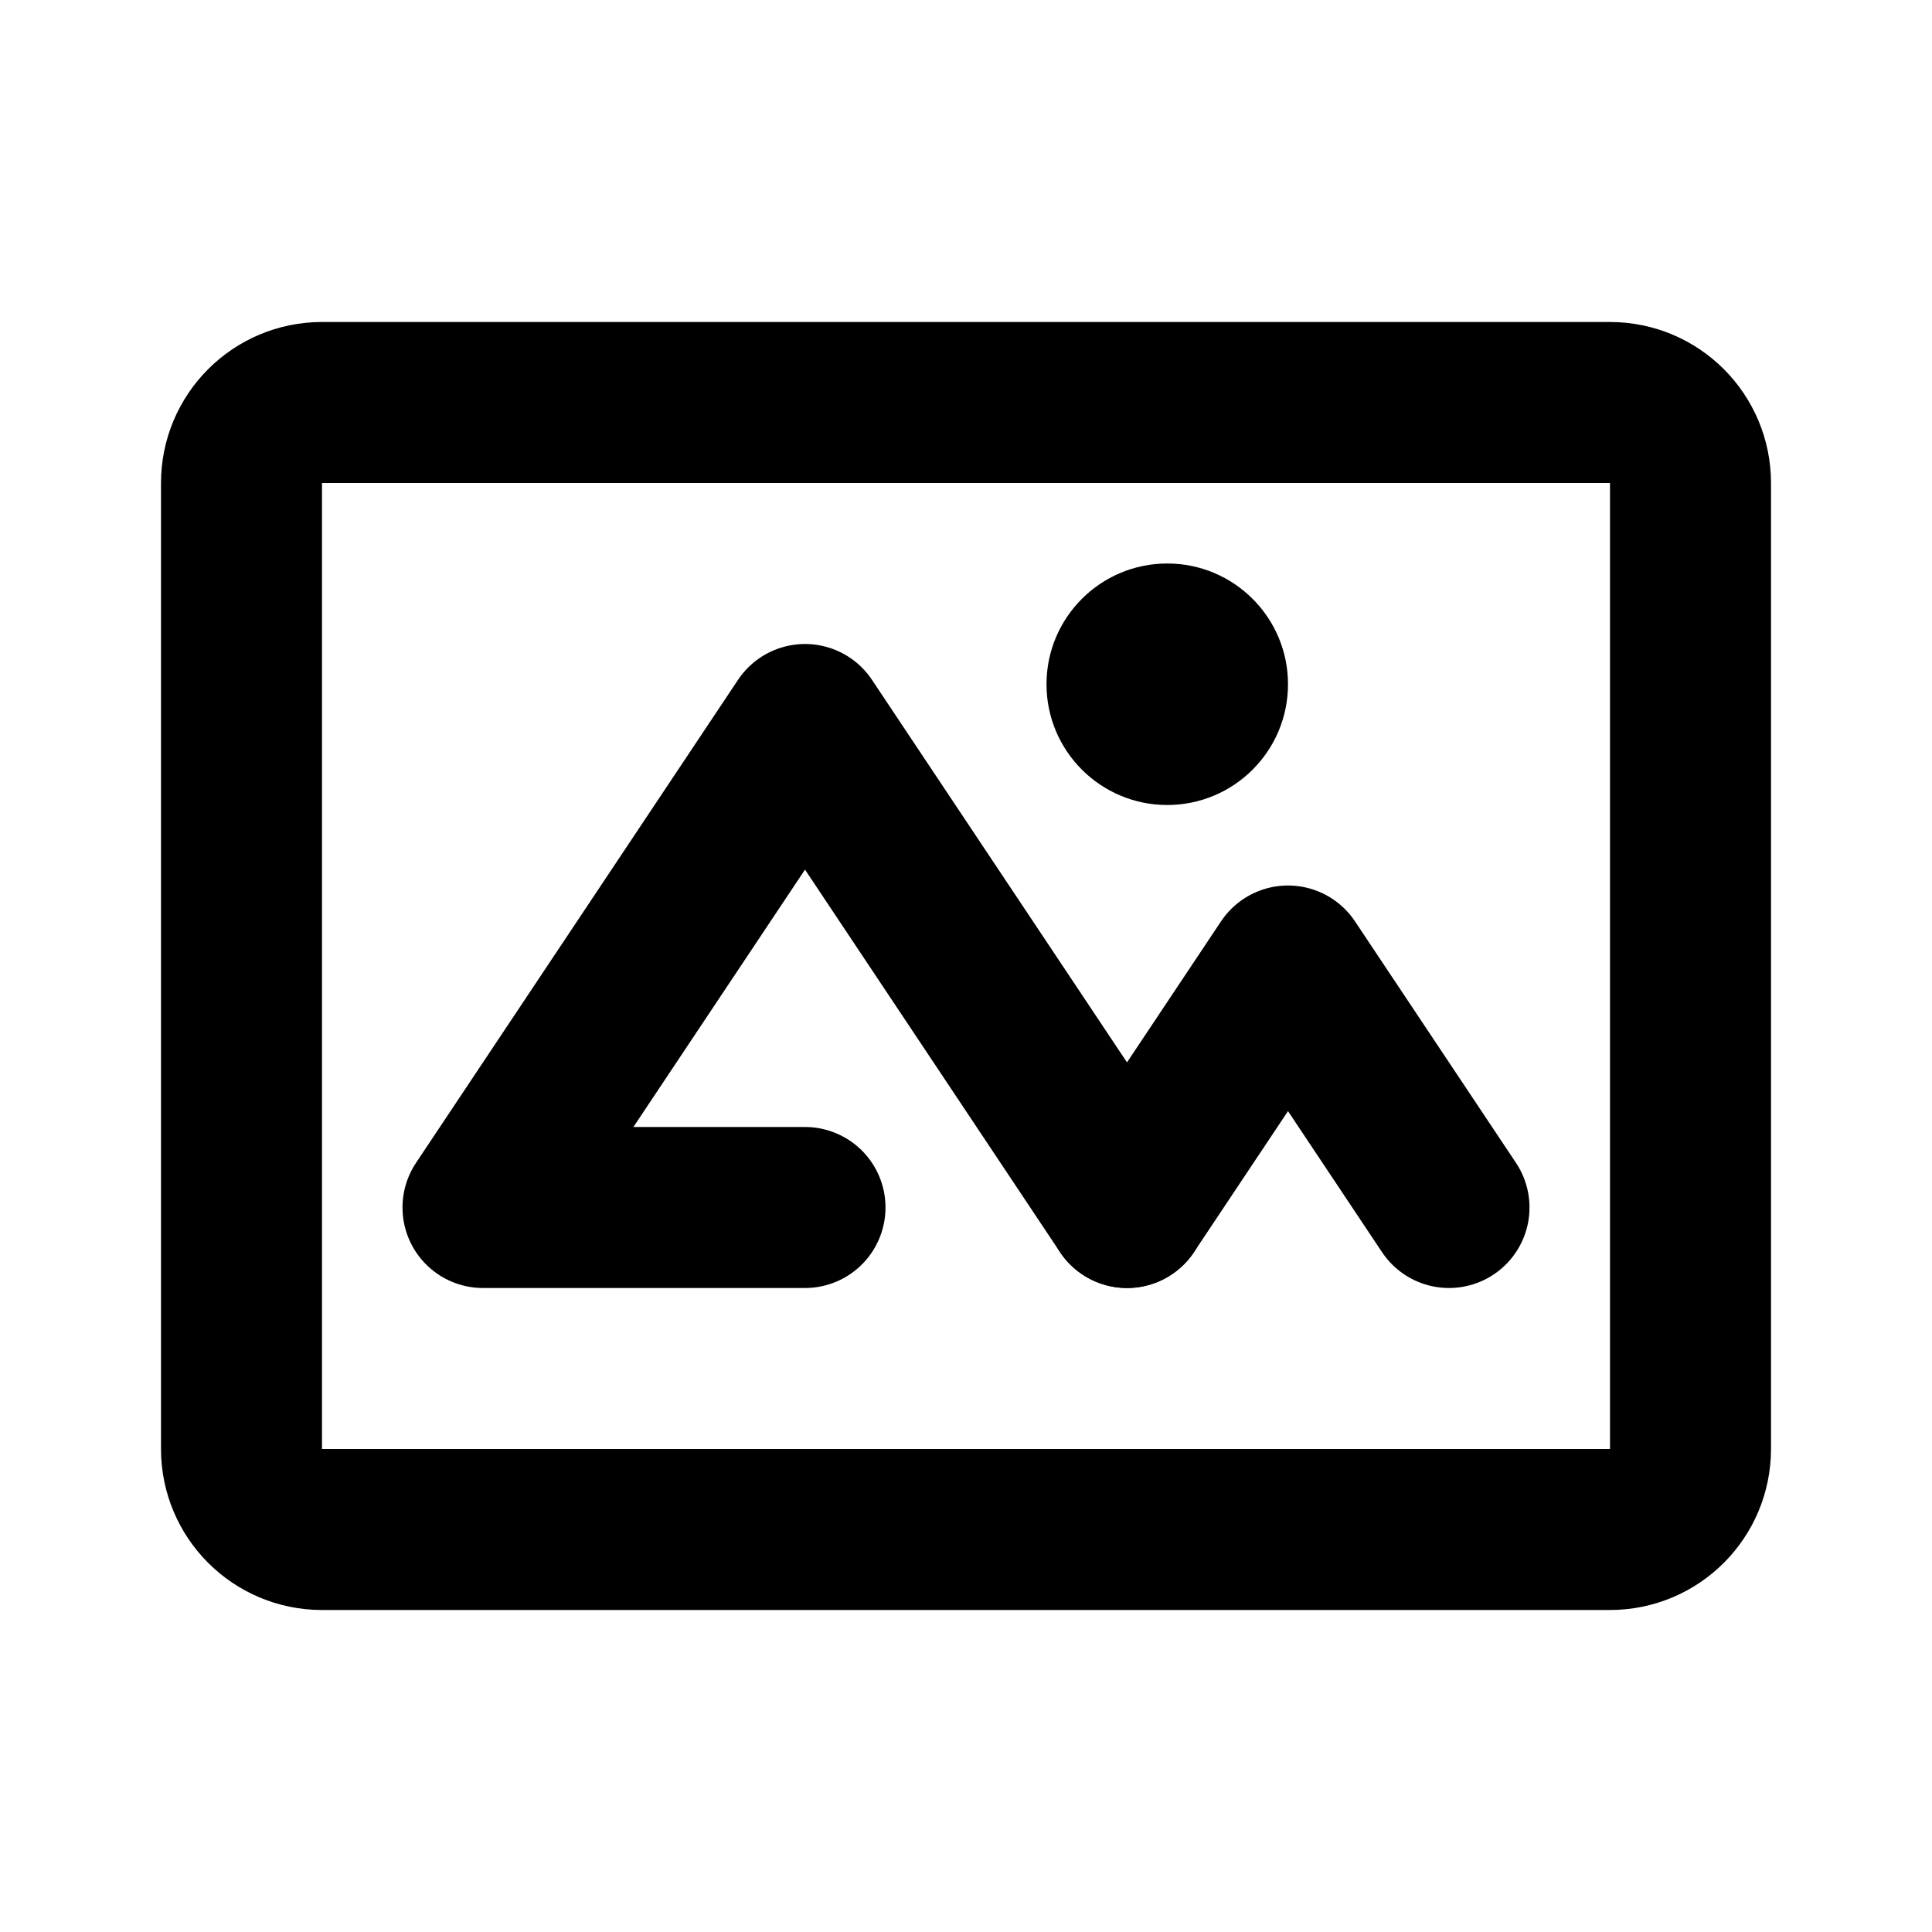
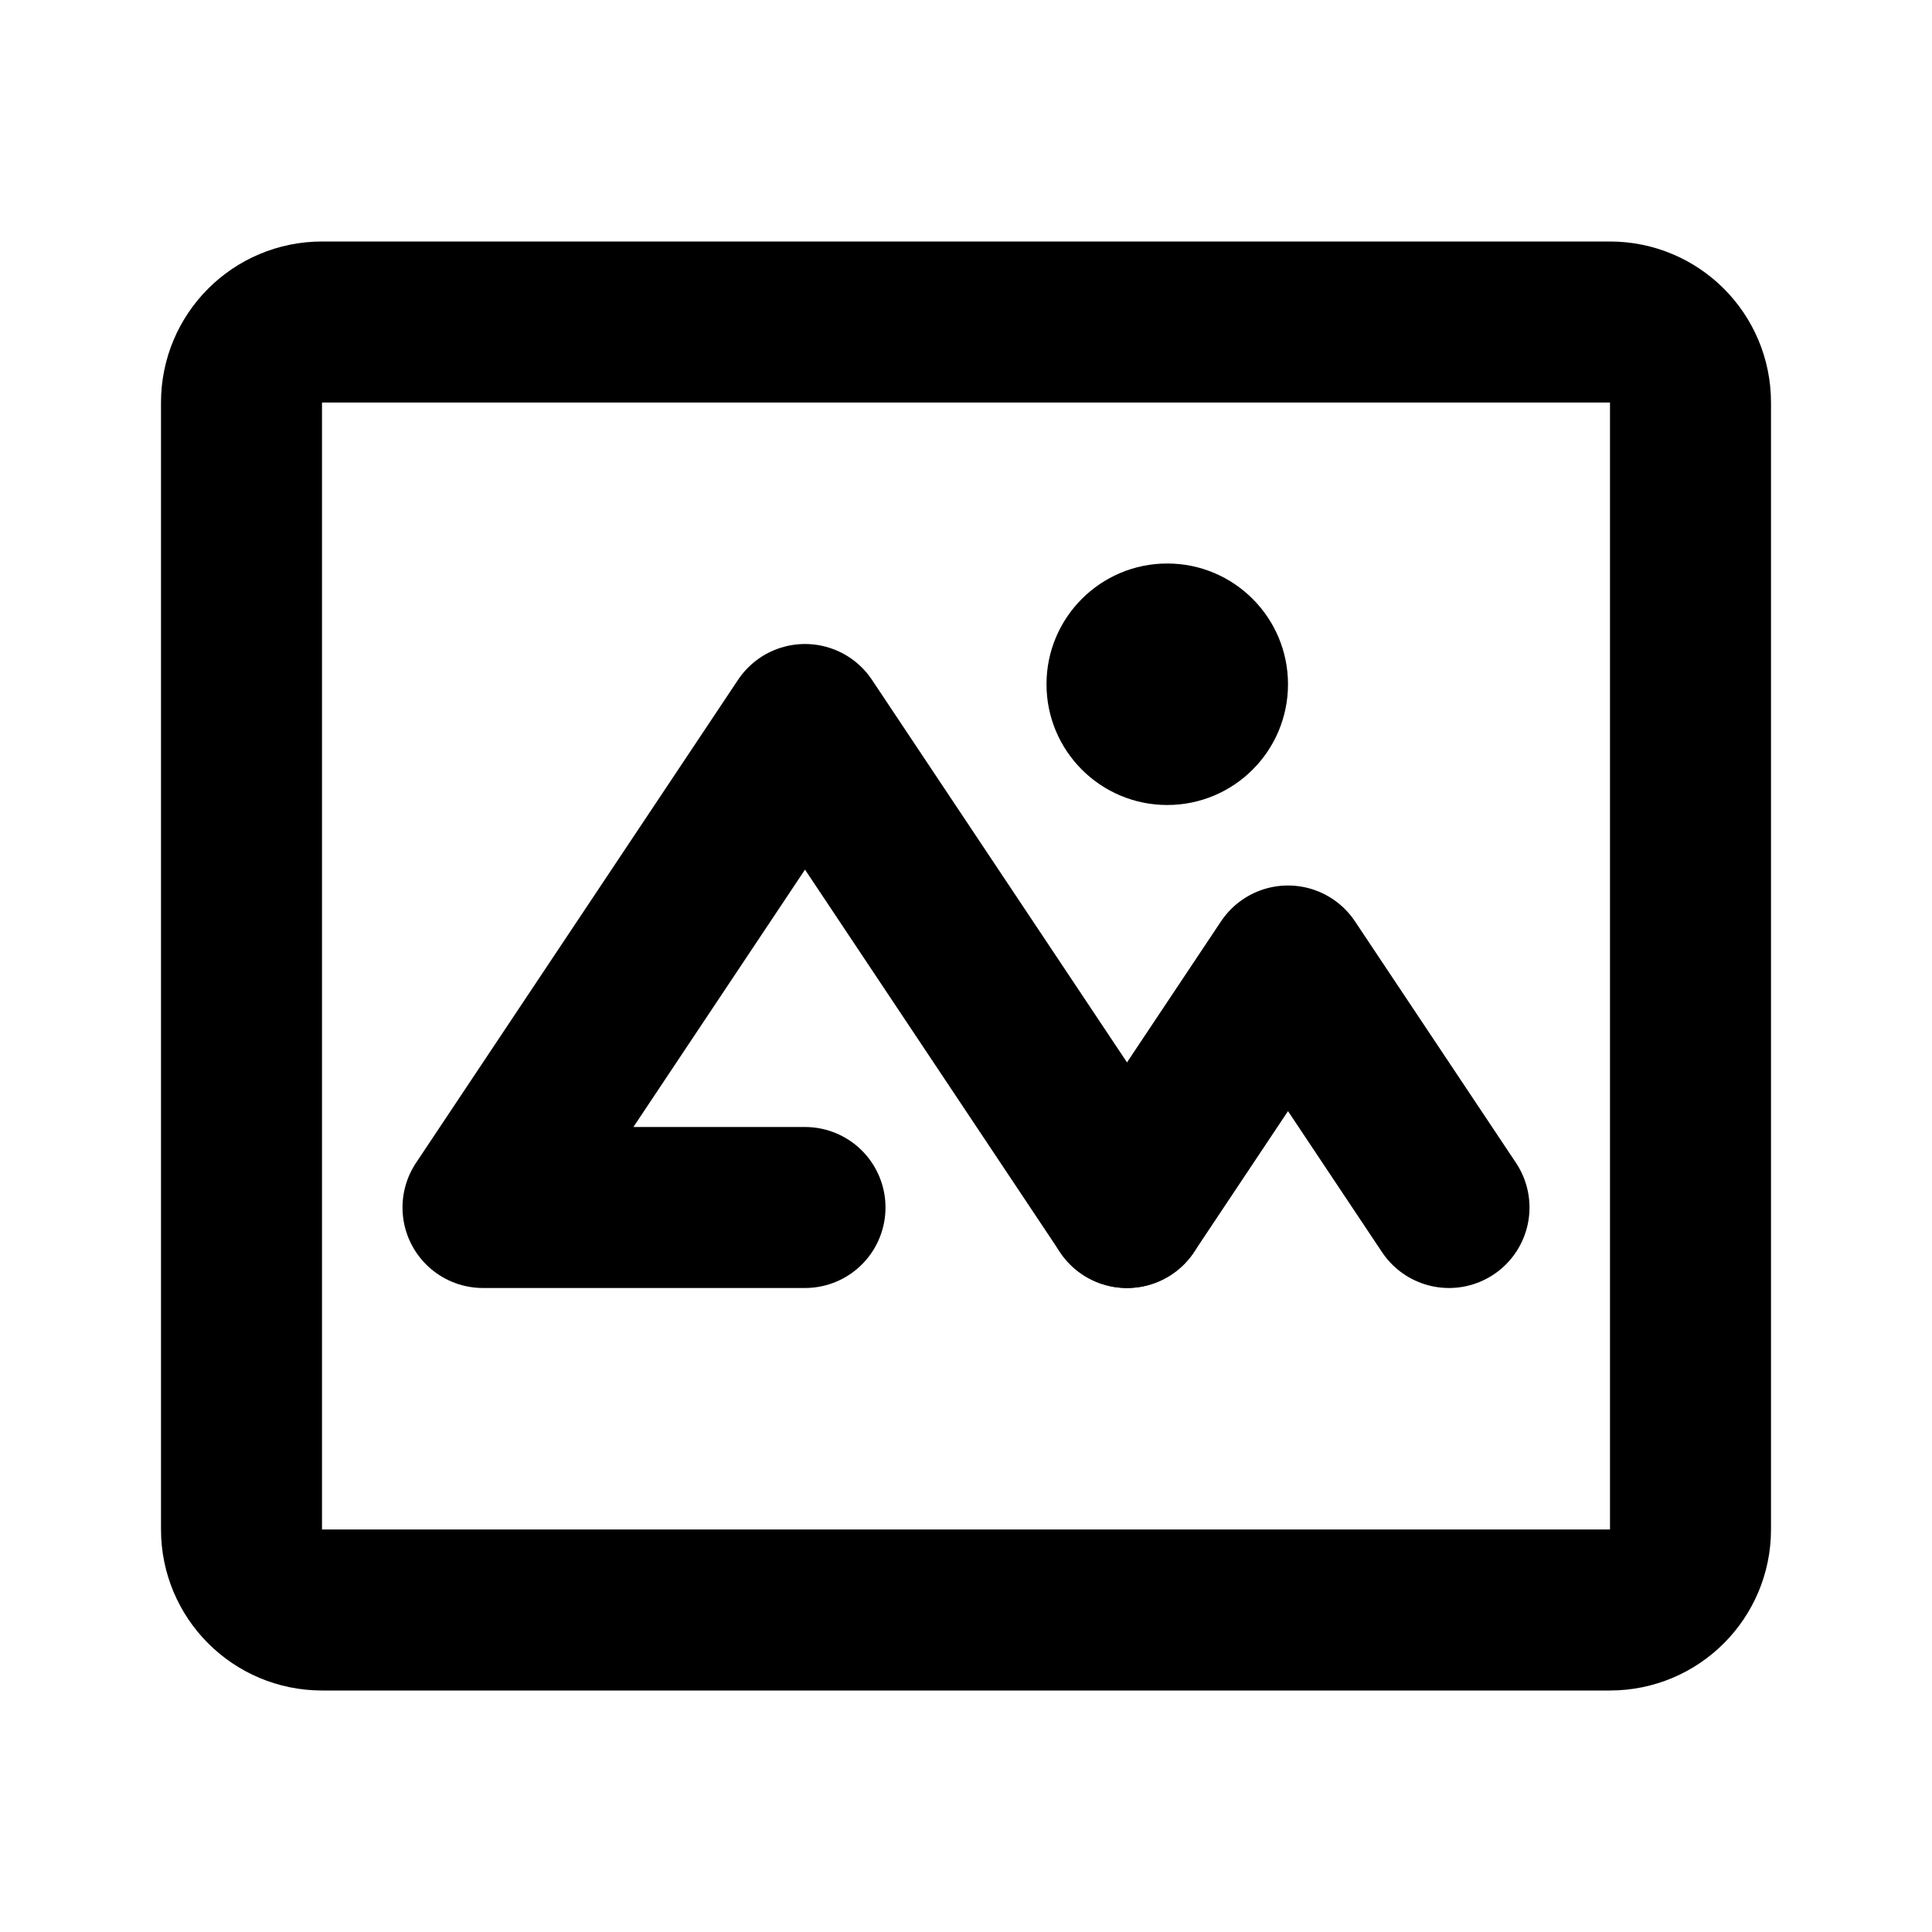
<svg xmlns="http://www.w3.org/2000/svg" class="humbleicons__icon" width="1em" height="1em" fill="none" stroke="currentColor" viewBox="0 0 24 24" style="top: .125em; position: relative;">
-   <path stroke-width="2" d="M21 18V6a1 1 0 00-1-1H4a1 1 0 00-1 1v12a1 1 0 001 1h16a1 1 0 001-1z" />
-   <circle cx="14.5" cy="8.5" r="1.5" stroke="none" fill="currentColor" />
+   <path stroke-width="2" d="M21 19V5a1 1 0 00-1-1H4a1 1 0 00-1 1v14a1 1 0 001 1h16a1 1 0 001-1z" />
+   <circle cx="14.5" cy="8.5" r="1.5" fill="currentColor" stroke="none" />
  <path stroke-linecap="round" stroke-linejoin="round" stroke-width="2" d="M14 15l-4-6-4 6h4" />
  <path stroke-linecap="round" stroke-linejoin="round" stroke-width="2" d="M18 15l-2-3-2 3" />
</svg>
